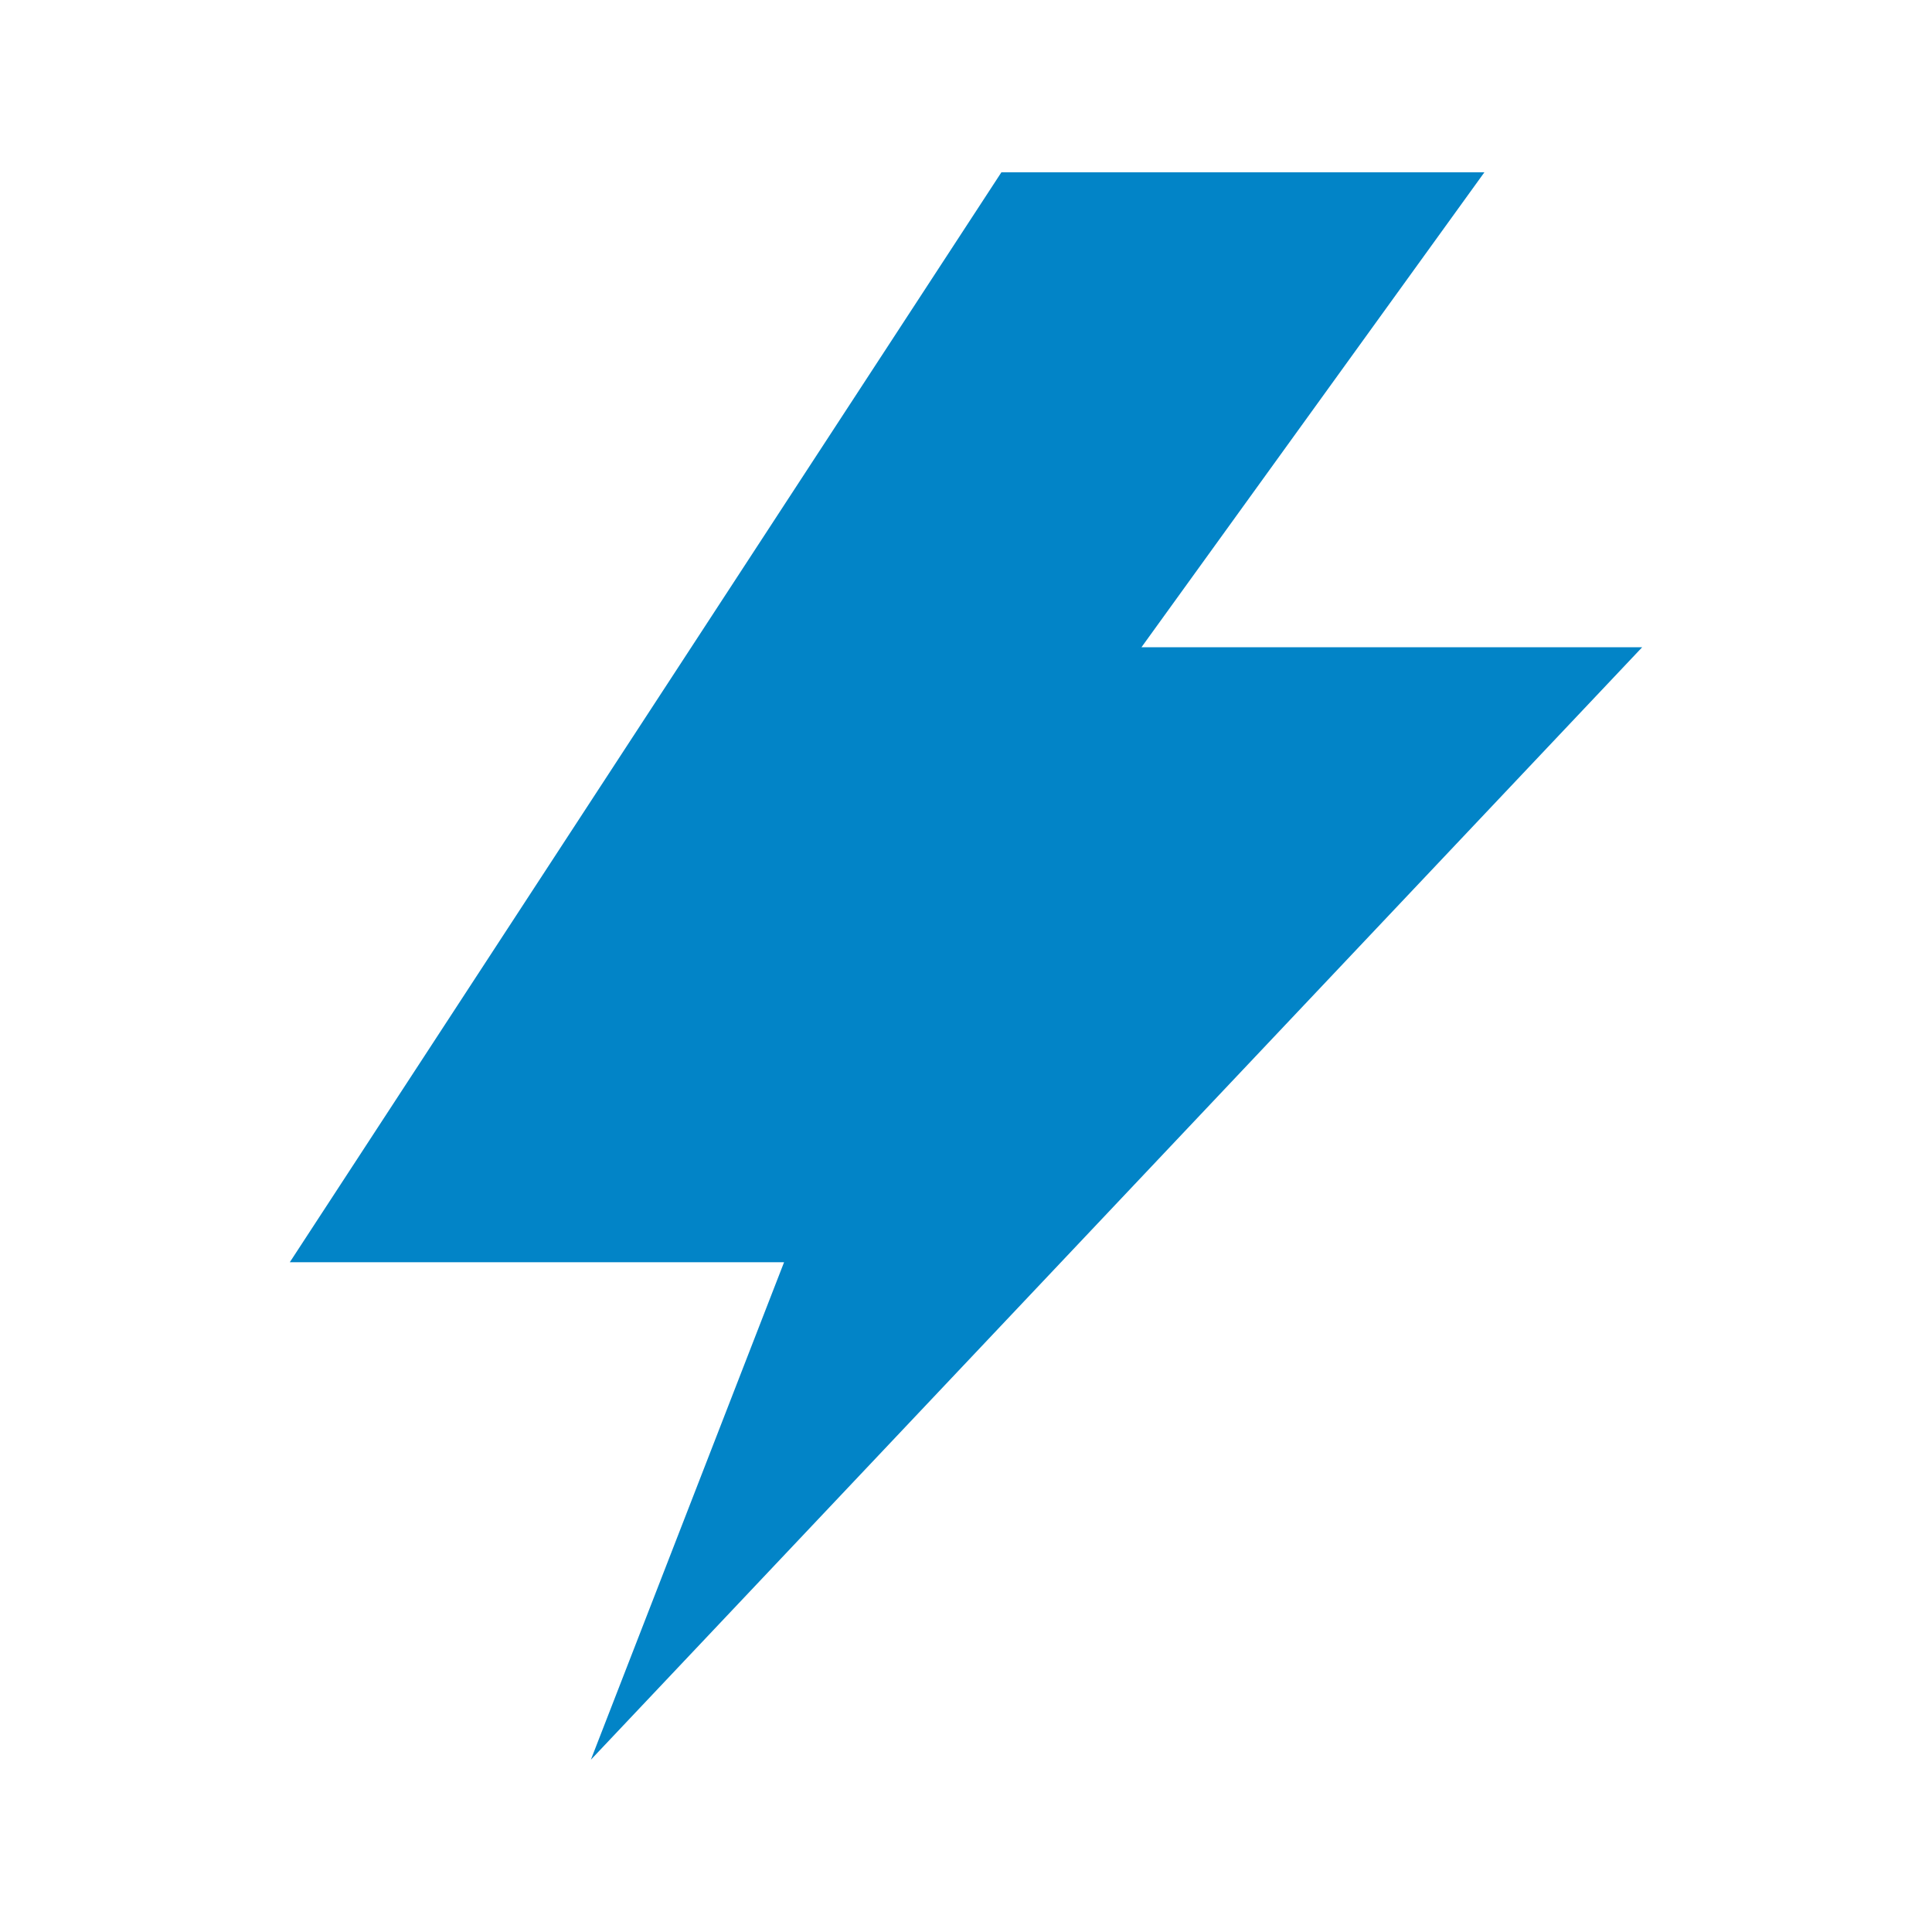
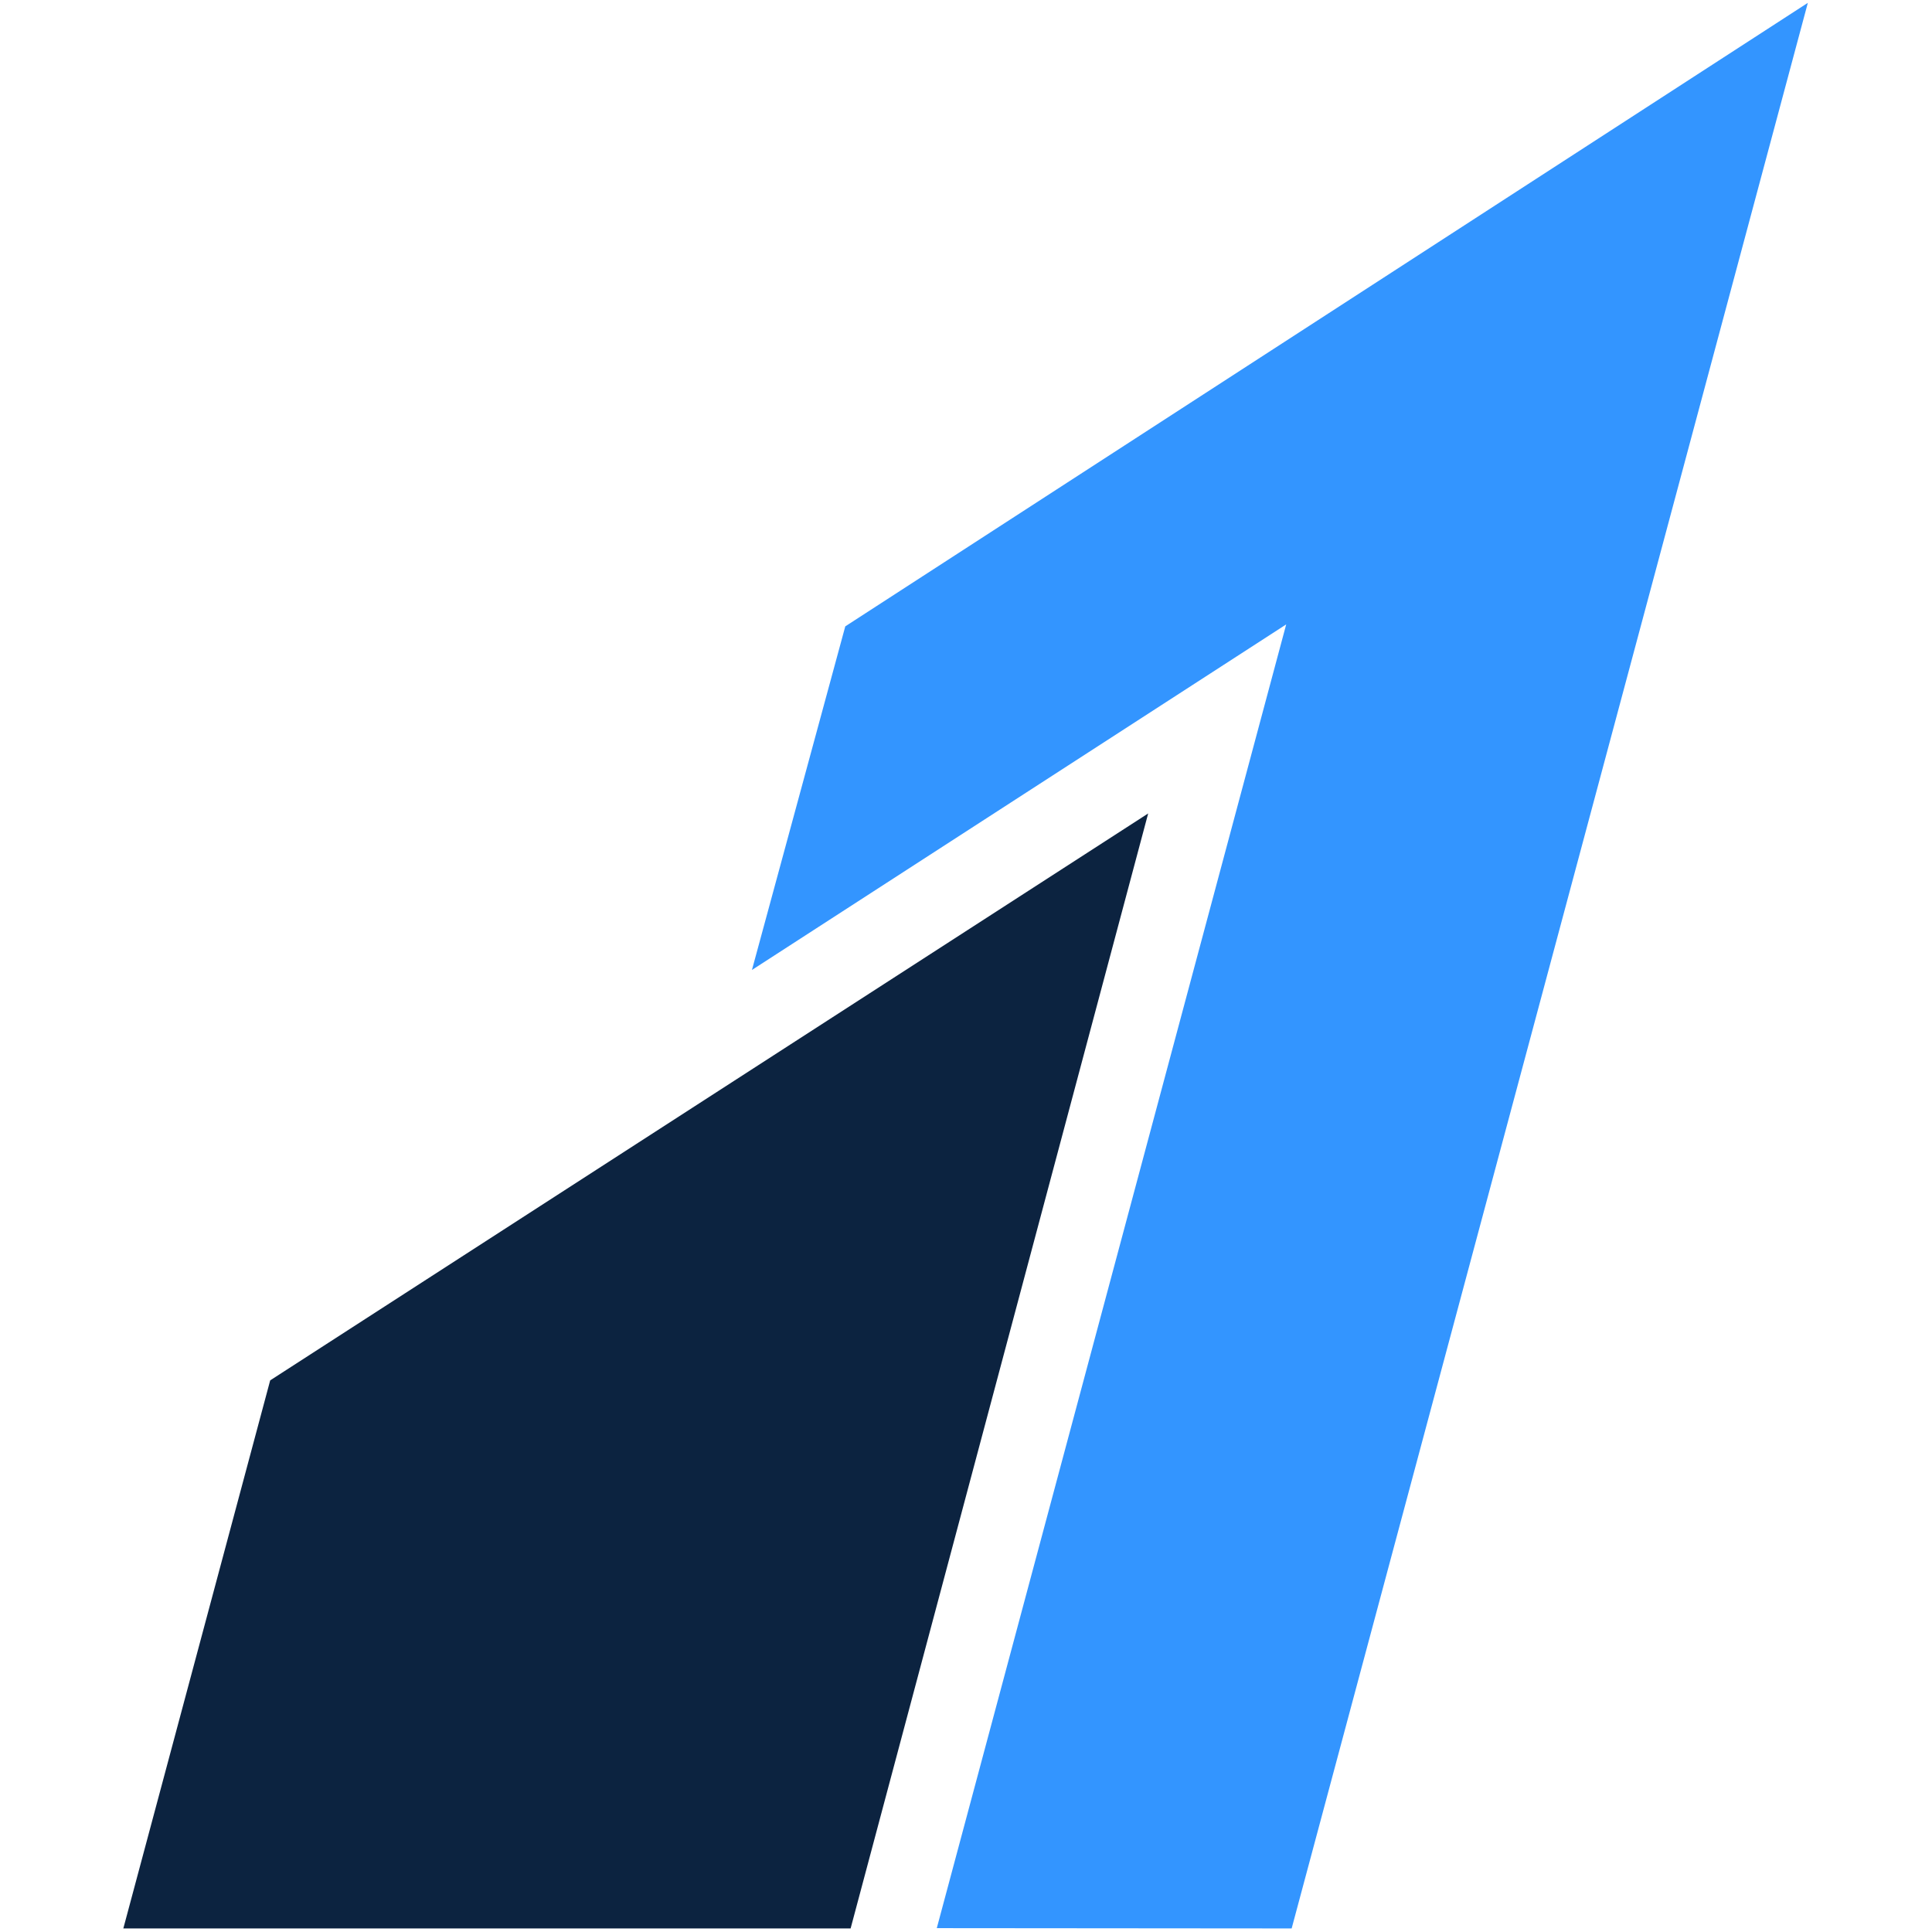
- <svg xmlns="http://www.w3.org/2000/svg" viewBox="0 0 24 24" width="28" height="28" fill="#0C2340">
-   <path fill="#0284C7" d="M12.44 2.14L3.6 15.68h6.14l-2.4 6.18 13.06-13.82h-6.22l4.26-5.9z" />
+ <svg xmlns="http://www.w3.org/2000/svg" viewBox="0 0 286 326" width="36" height="36" fill="none">
+   <polygon fill="#3395FF" points="122.63 105.69 106.88 163.67 197.03 105.36 138.07 325.35 197.95 325.4 285.05 0.48" />
+   <path fill="#0C2340" d="M25.59 232.92L0.81 325.4h122.72s50.2-188.08 50.21-188.14c-.05.03-148.15 95.66-148.15 95.66z" />
</svg>
